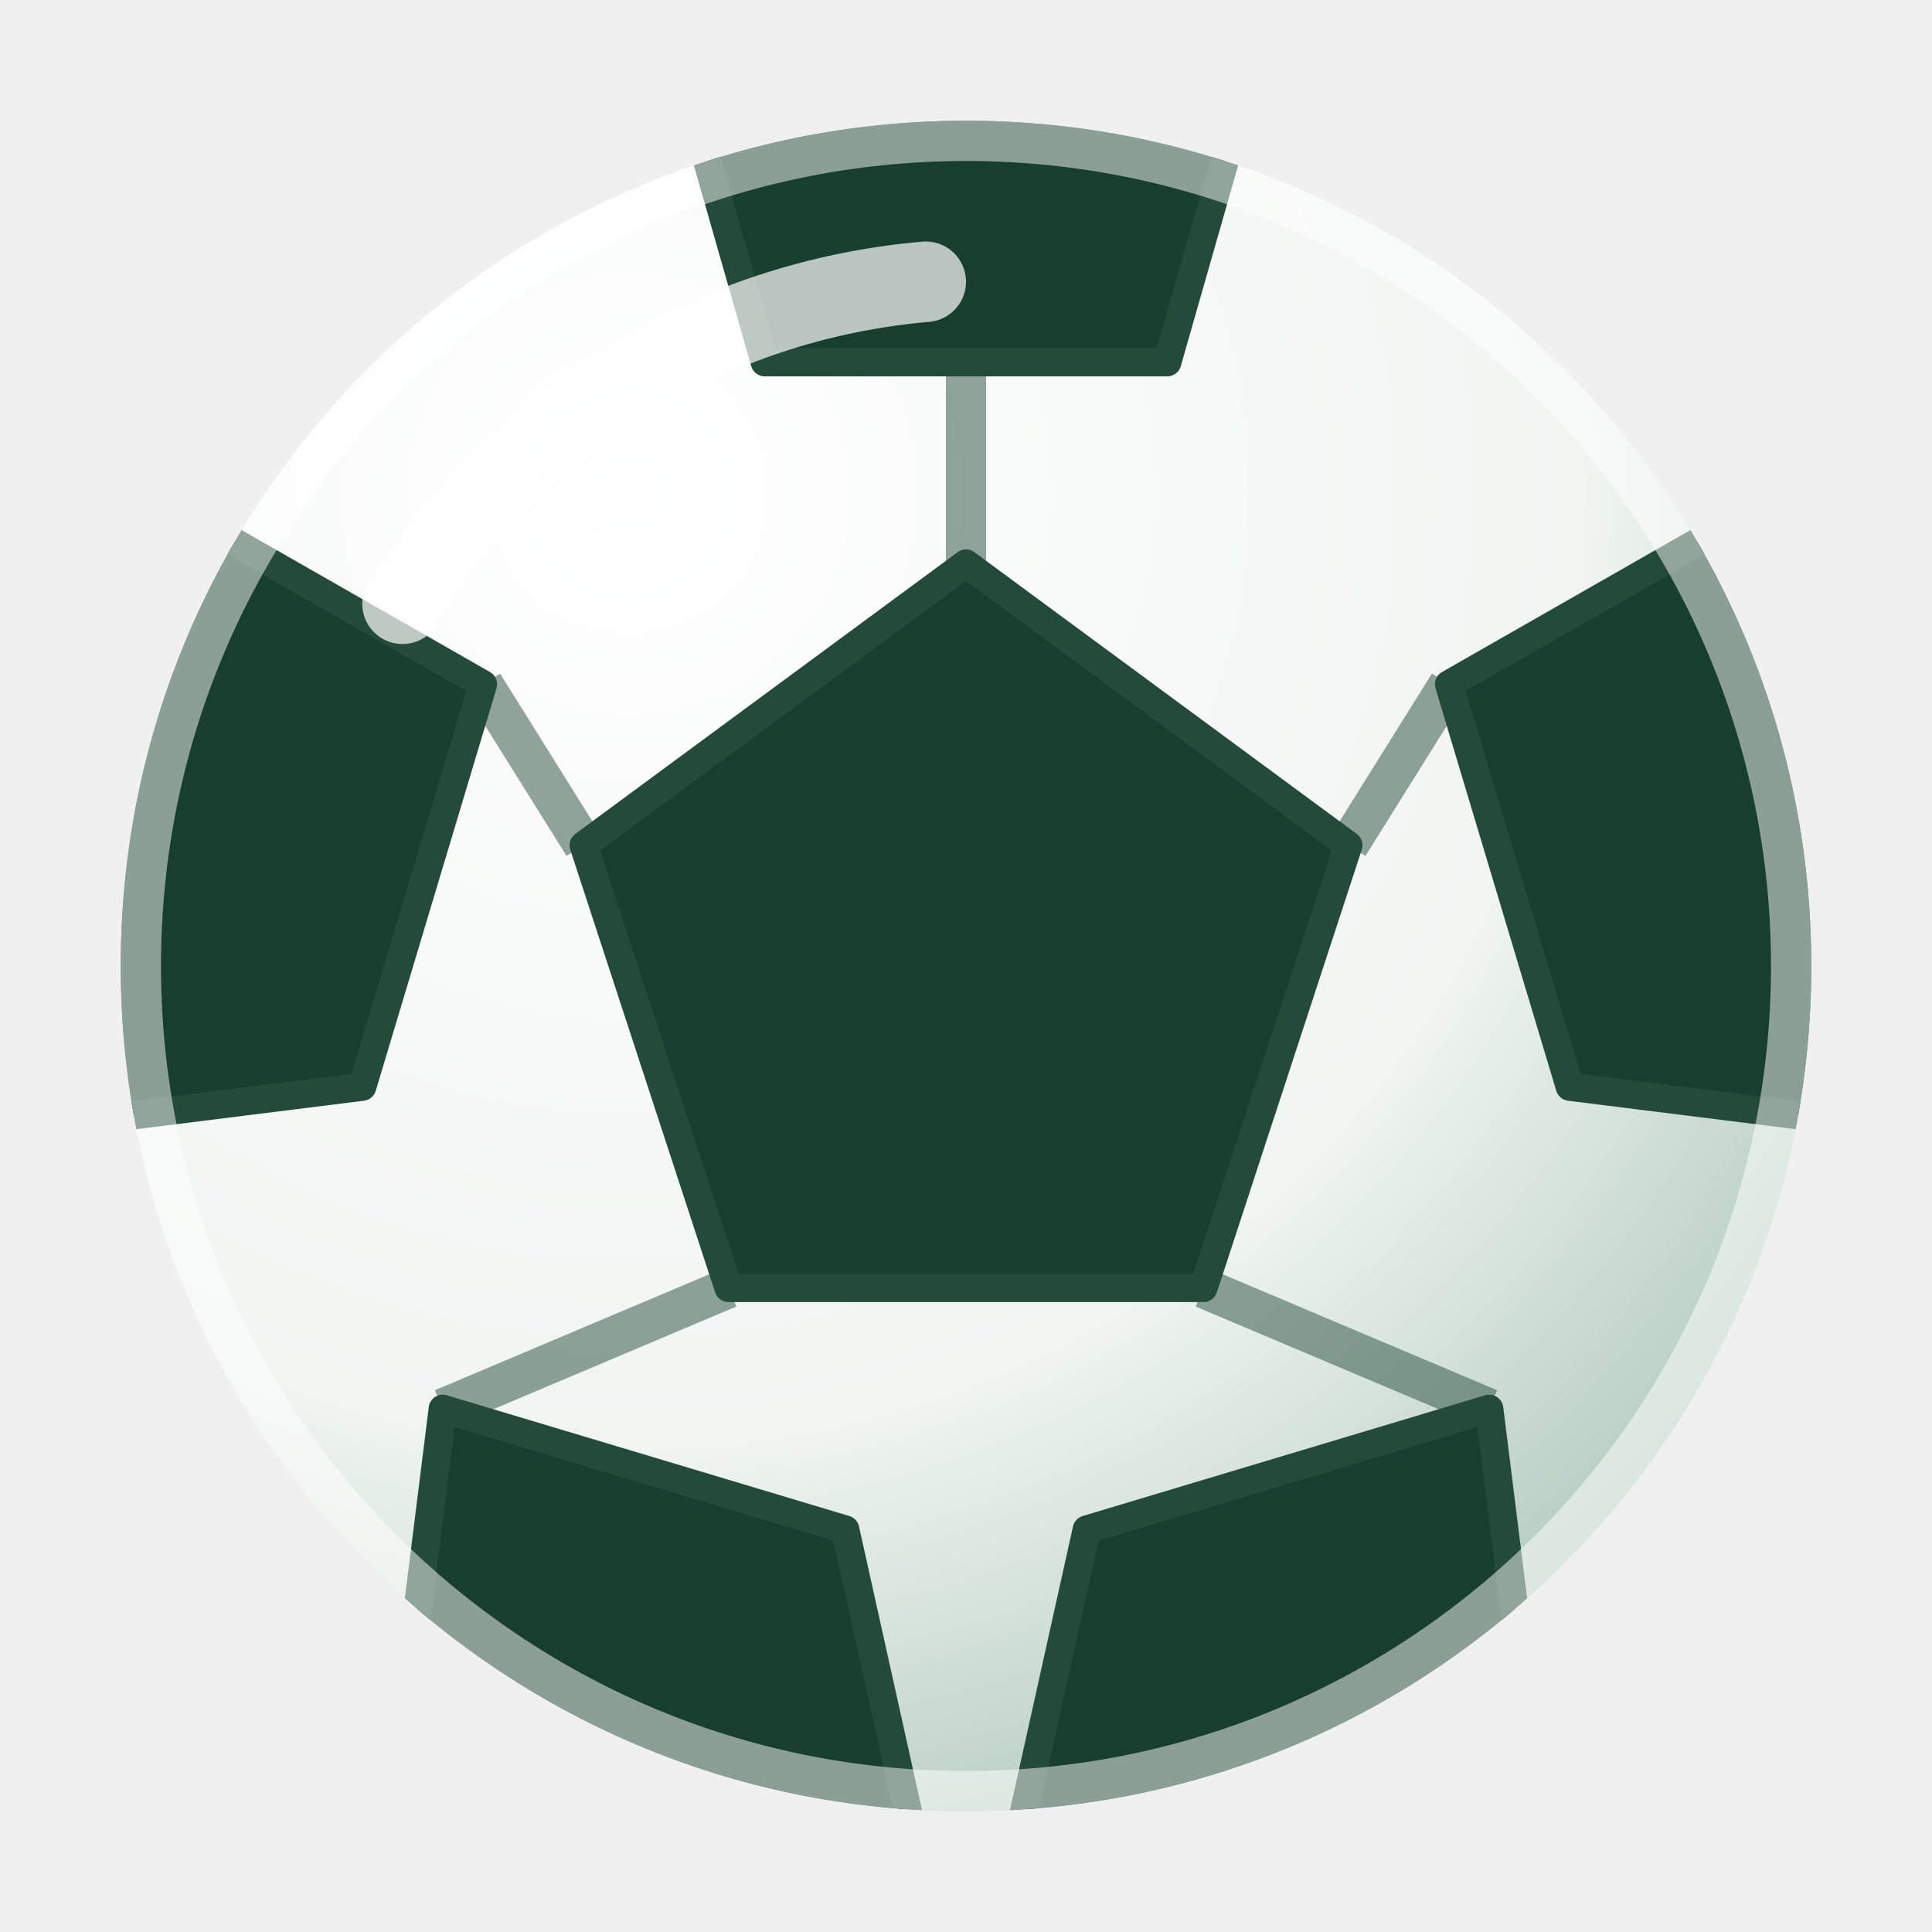
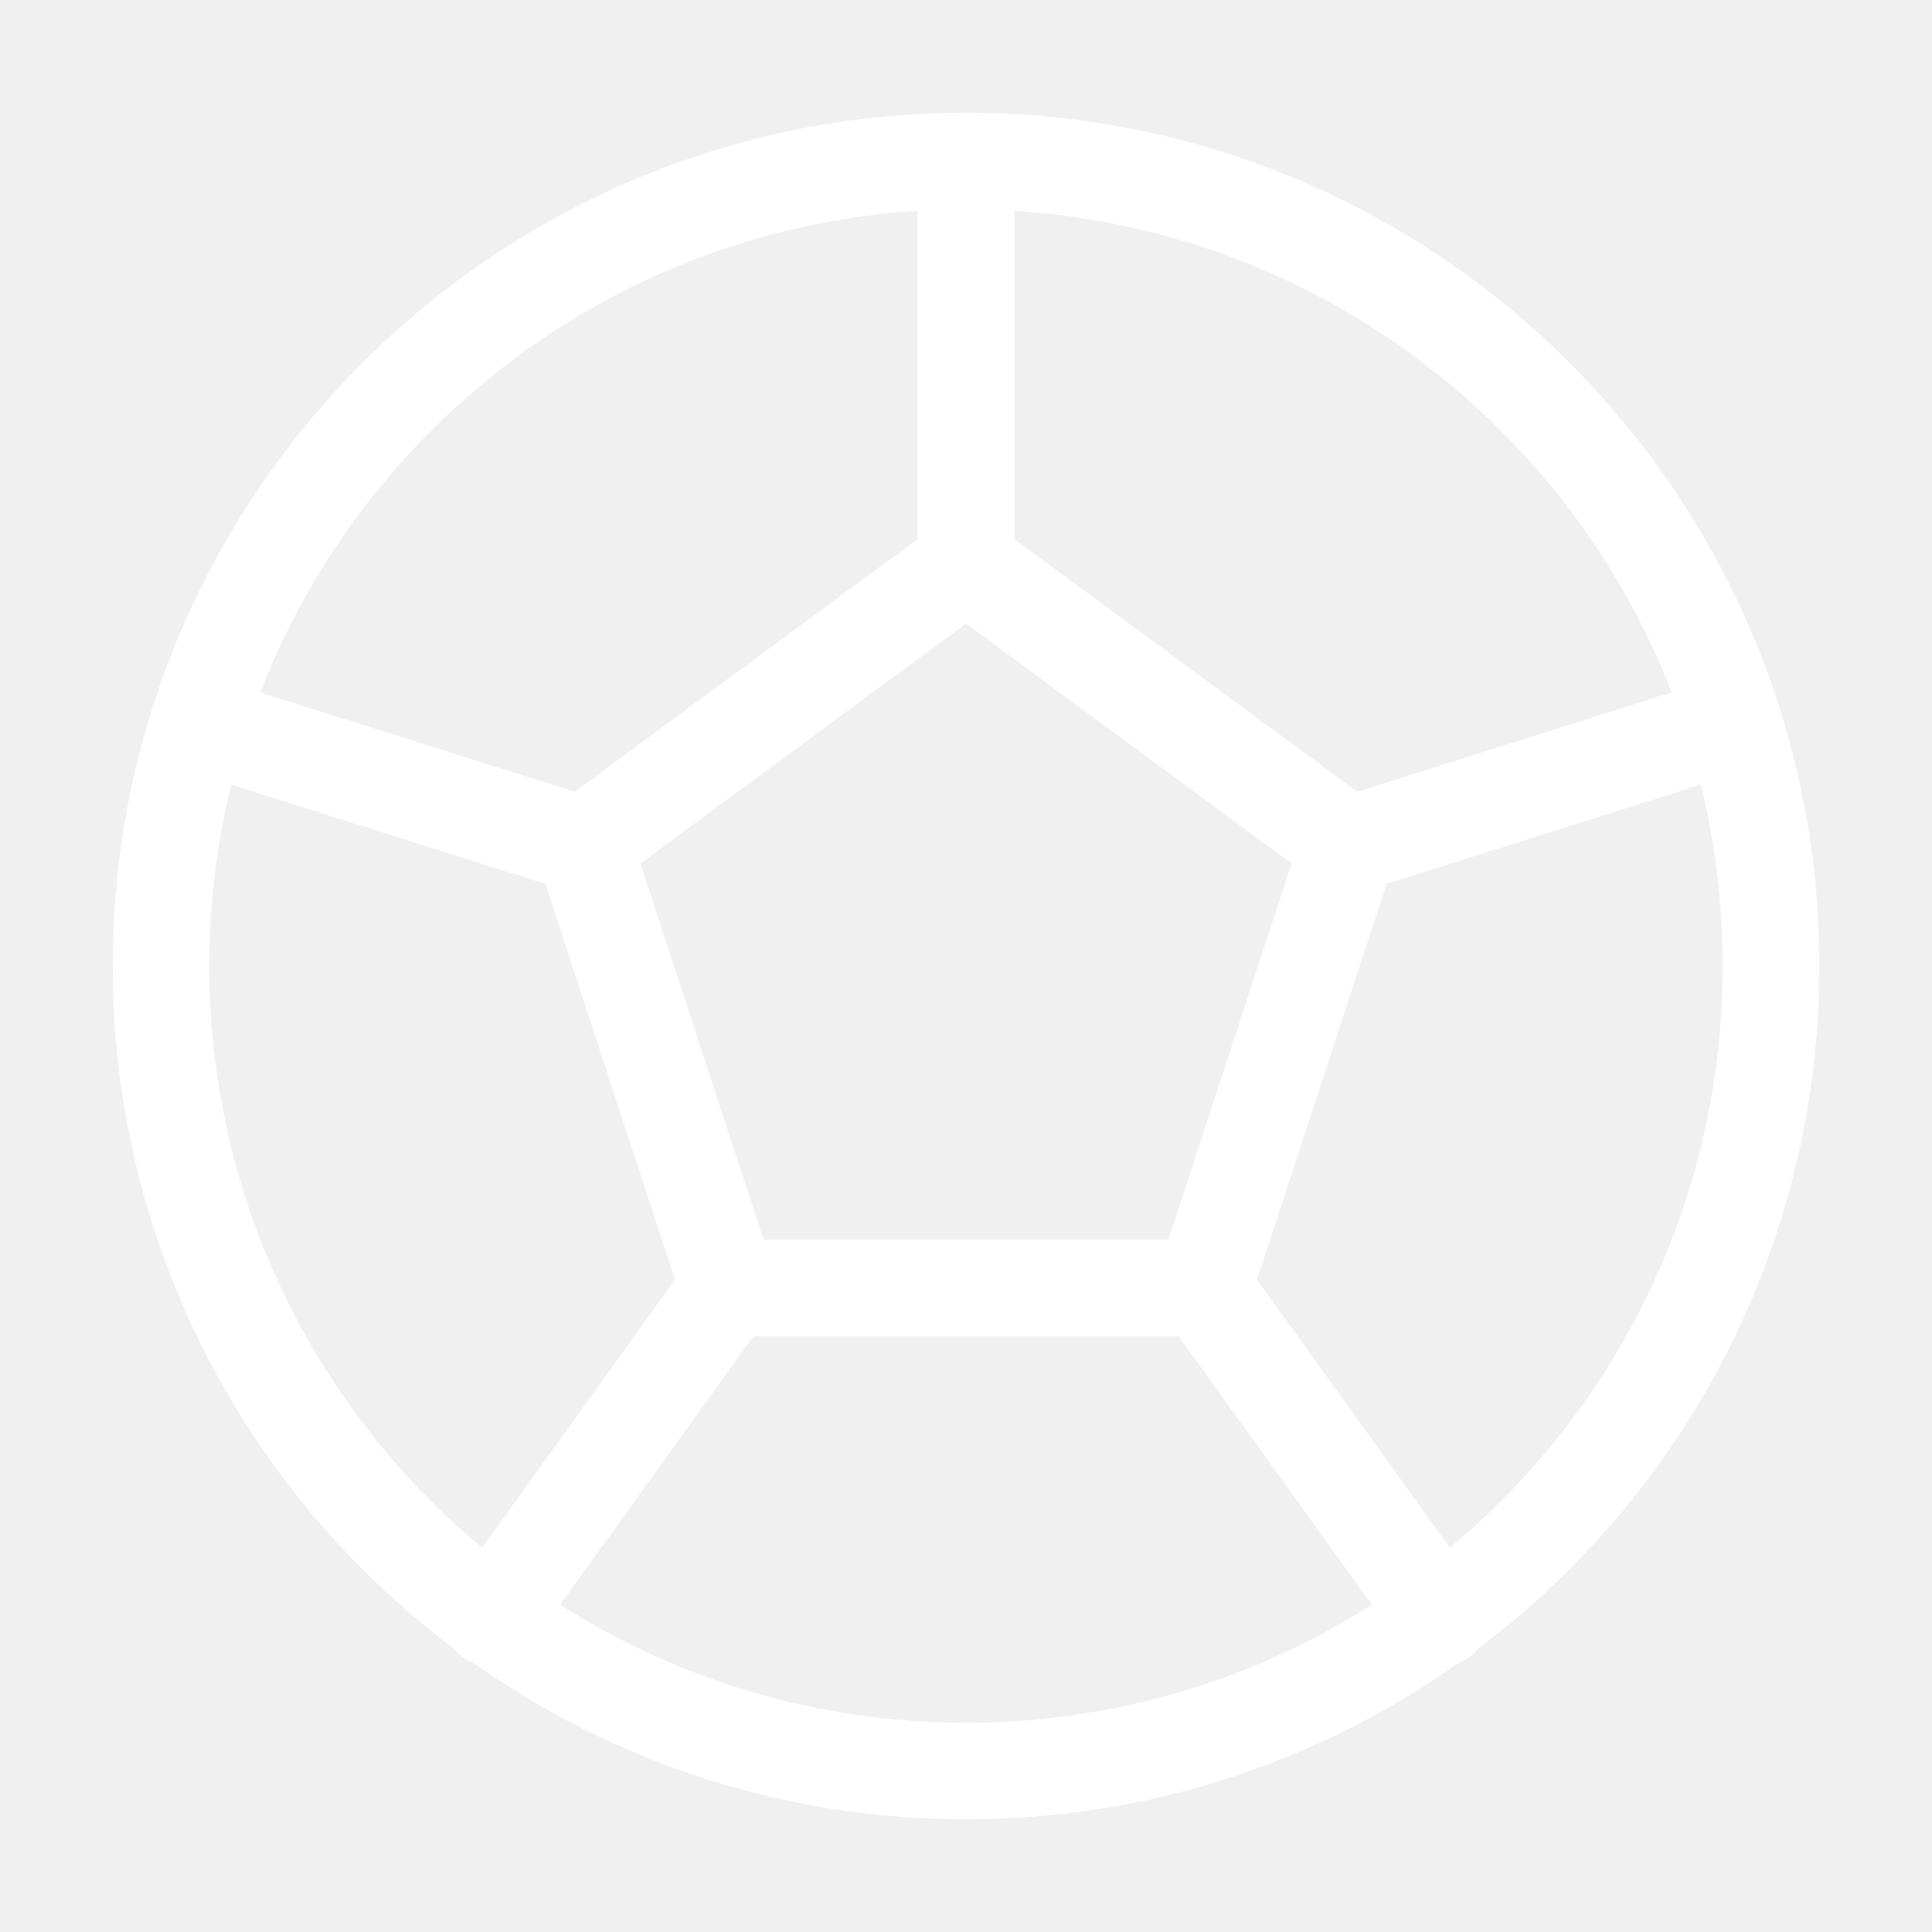
- <svg xmlns="http://www.w3.org/2000/svg" viewBox="0 0 48 48" fill="none">
-   <defs>
-     <radialGradient id="surface" cx=".3" cy=".22" r=".83">
-       <stop stop-color="#fff" />
-       <stop offset=".68" stop-color="#f0f5f2" />
-       <stop offset="1" stop-color="#b9cfc2" />
-     </radialGradient>
-     <clipPath id="edge">
-       <circle cx="24" cy="24" r="21" />
-     </clipPath>
-   </defs>
-   <circle cx="24" cy="24" r="21" fill="url(#surface)" />
-   <g clip-path="url(#edge)" stroke="#244a3a" stroke-linejoin="round">
-     <path d="m24 14 9.5 7-3.6 11H18.1l-3.6-11Z" fill="#173e2e" stroke-width=".7" />
-     <path d="m17 2 2 7h10l2-7M43 13l-7 4 3 10 8 1M38 43l-1-8-10 3-2 9M10 43l1-8 10 3 2 9M5 13l7 4-3 10-8 1" fill="#173e2e" stroke-width=".7" />
-     <path d="M24 9v5m9.5 7 2.5-4m-6.1 15 7.1 3m-18.9-3L11 35m3.5-14L12 17" stroke-opacity=".5" stroke-width="1" />
-   </g>
-   <circle cx="24" cy="24" r="20.5" stroke="#fff" stroke-opacity=".5" />
-   <path d="M10 15a17 17 0 0 1 13-8" stroke="#fff" stroke-width="2" stroke-linecap="round" opacity=".7" />
+ <svg xmlns="http://www.w3.org/2000/svg" viewBox="0 0 48 48" fill="none" stroke="#fff" stroke-width="2.4" stroke-linecap="round" stroke-linejoin="round">
+   <circle cx="24" cy="24" r="20" />
+   <path d="m24 14 9.5 7-3.6 11H18.1l-3.6-11Z" />
+   <path d="M24 4v10m9.5 7L43 18M29.9 32l5.9 8.2M18.1 32l-5.9 8.2M14.5 21 5 18" />
</svg>
